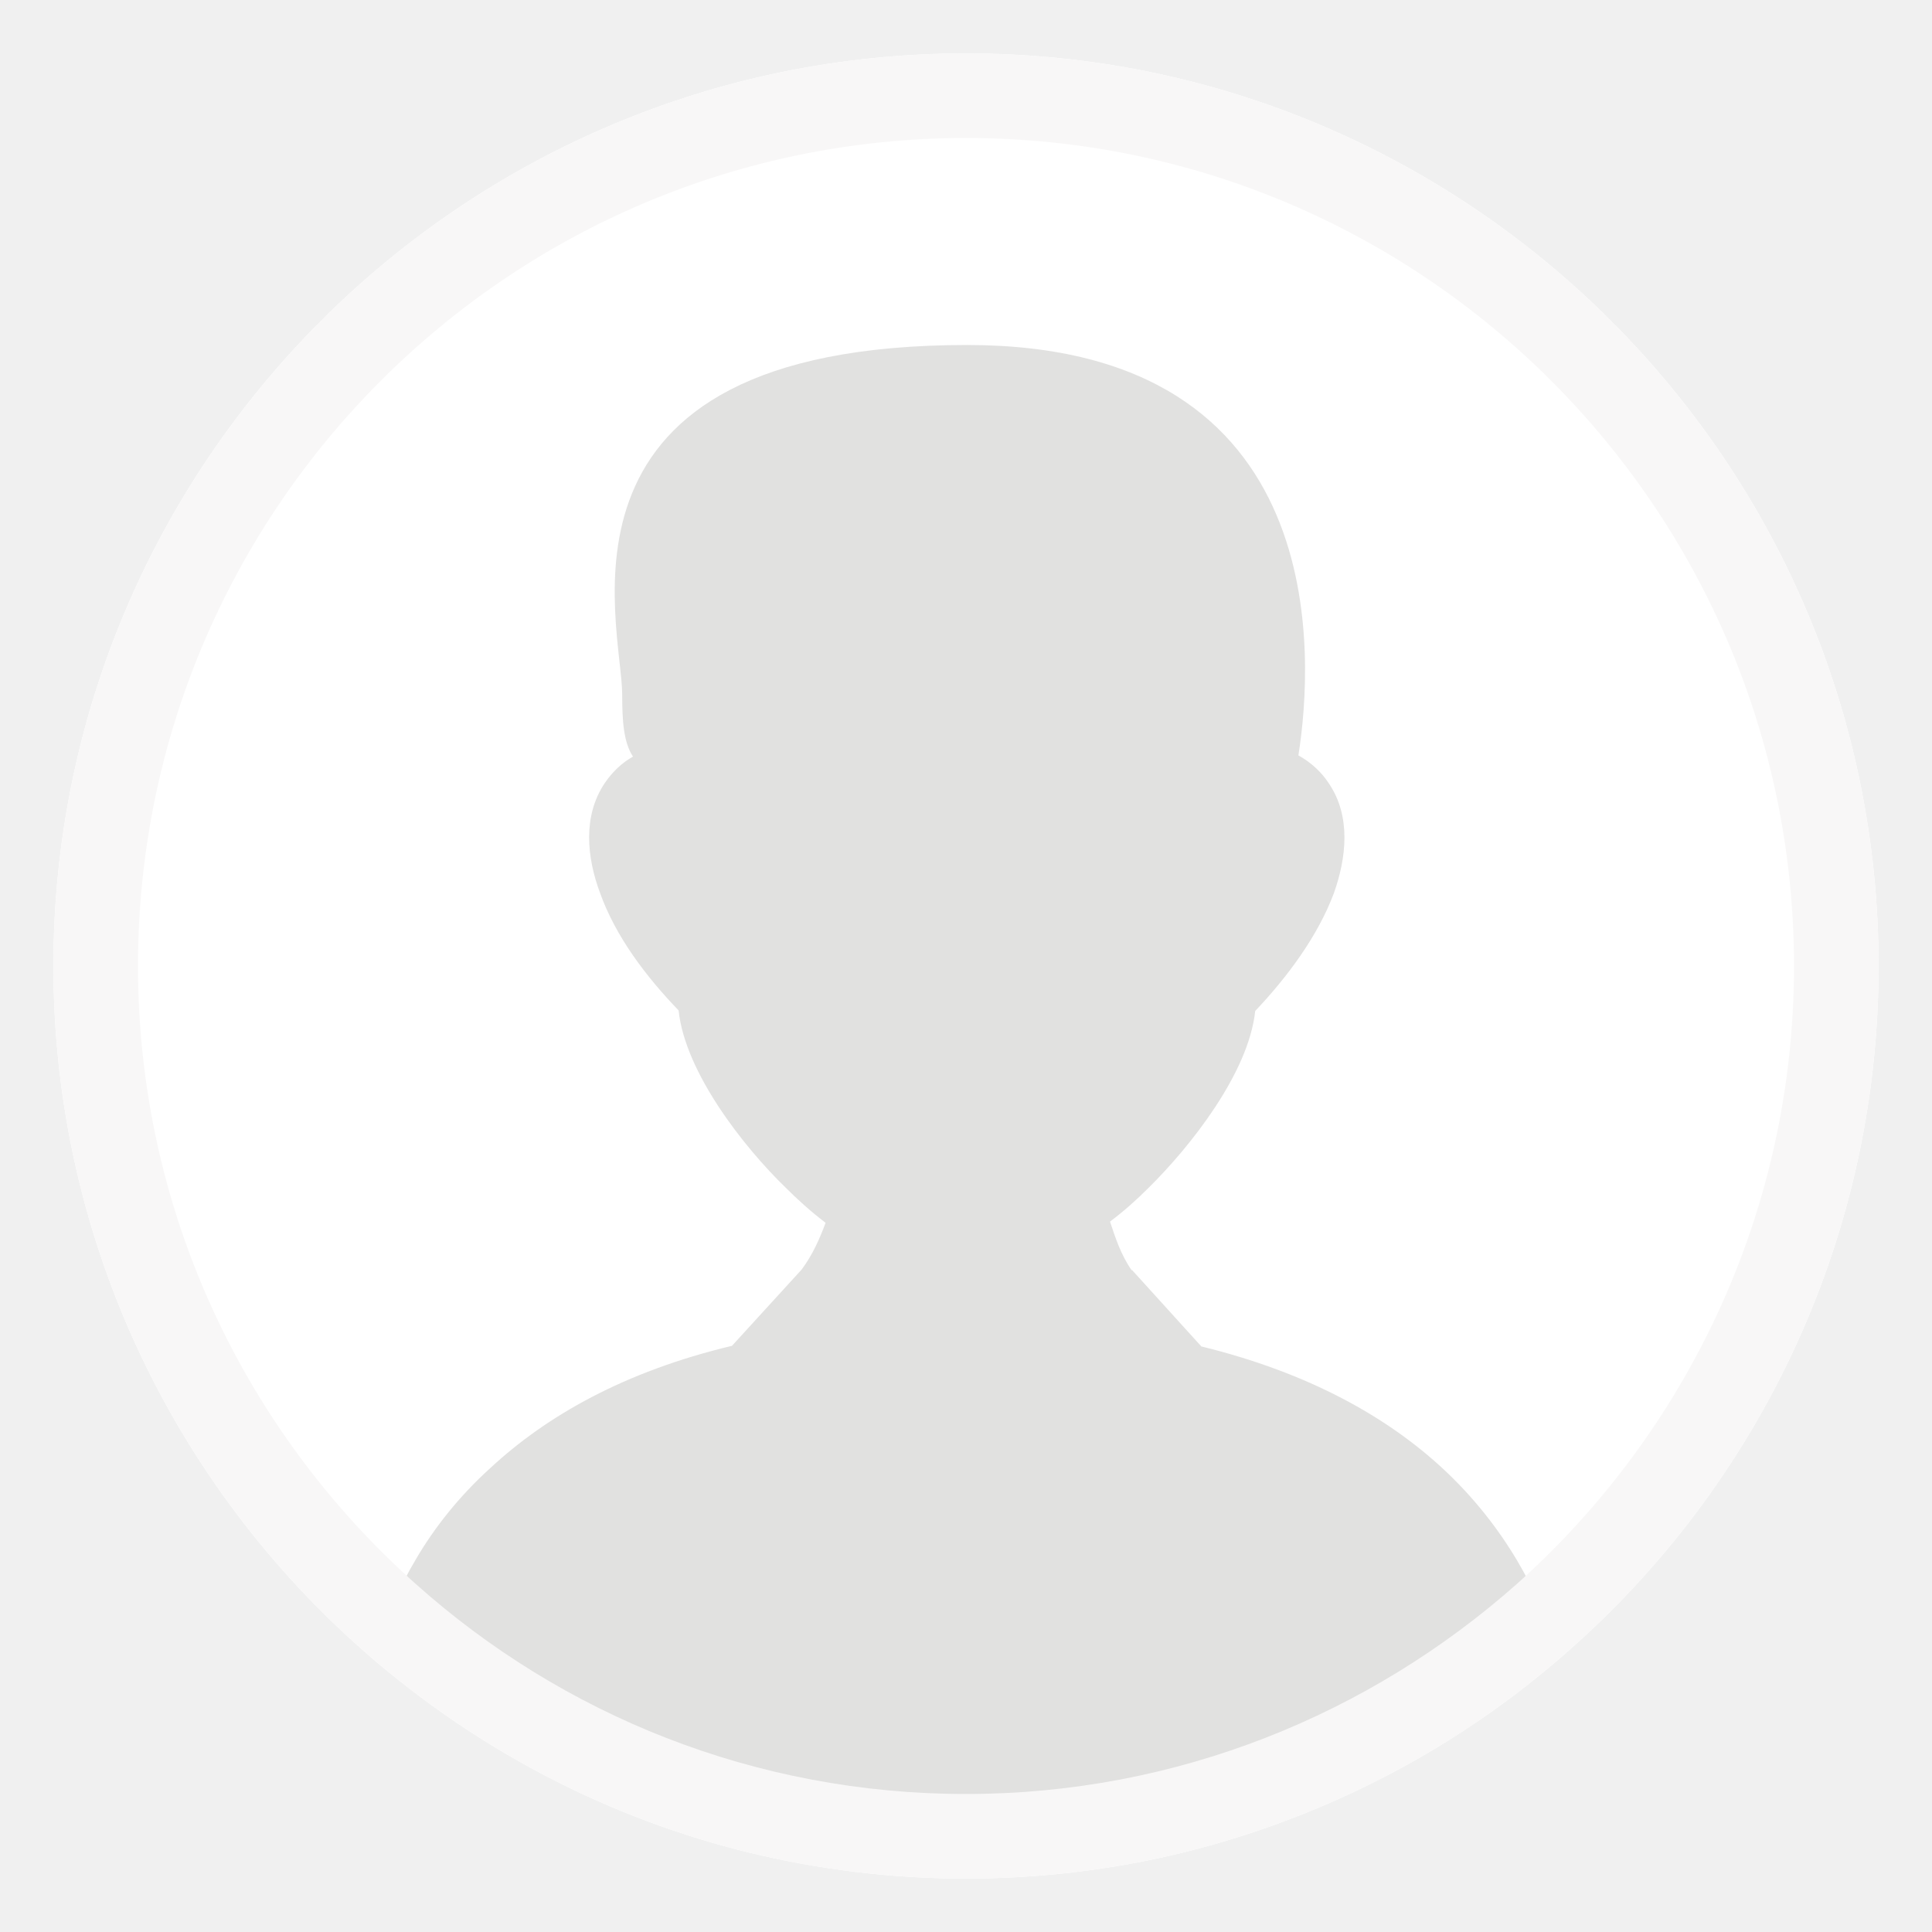
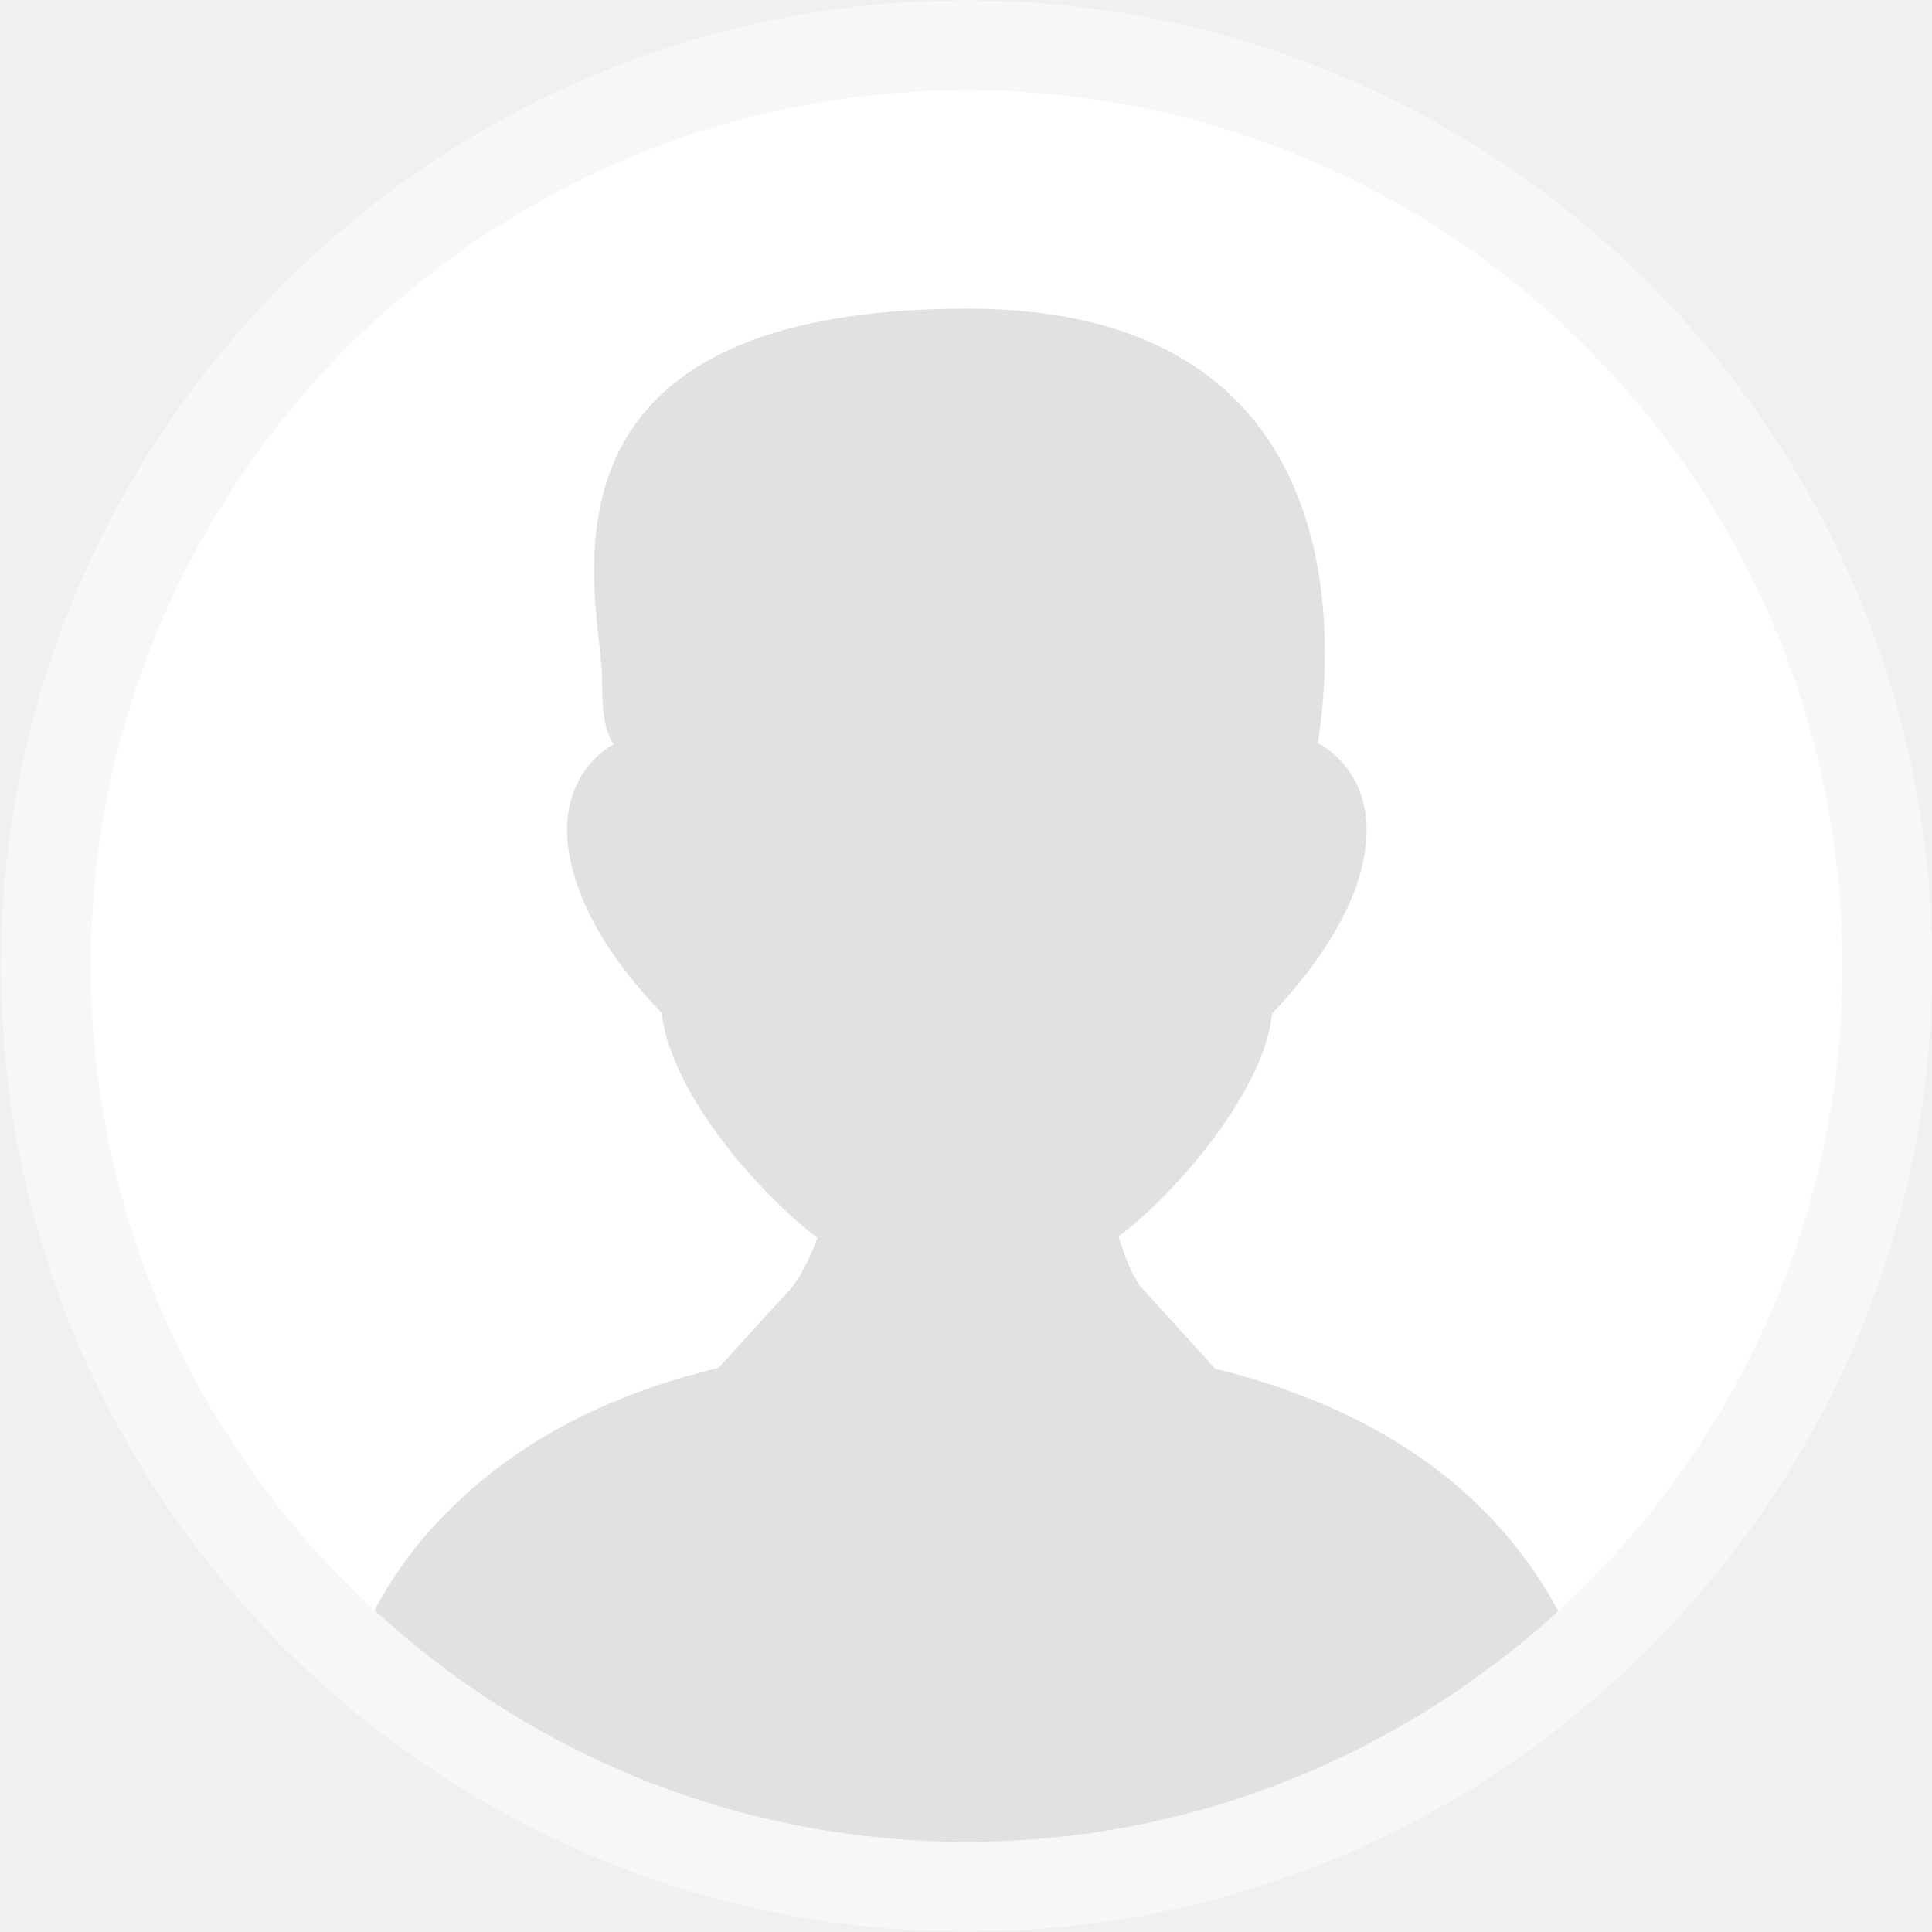
- <svg xmlns="http://www.w3.org/2000/svg" version="1.1" id="Warstwa_1" x="0px" y="0px" viewBox="0 0 322 322" style="enable-background:new 0 0 322 322;" xml:space="preserve">
+ <svg xmlns="http://www.w3.org/2000/svg" version="1.1" id="Warstwa_1" x="0px" y="0px" viewBox="0 0 304.2 304.2" style="enable-background:new 0 0 304.2 304.2;" xml:space="preserve">
  <style type="text/css">
	.st0{fill:#FFFFFF;}
	.st1{fill-rule:evenodd;clip-rule:evenodd;fill:#E1E1E0;}
	.st2{fill:#F8F7F7;}
</style>
-   <path class="st0" d="M161,8.9C77.1,8.9,8.9,77.1,8.9,161c0,46.6,21.1,88.4,54.2,116.3c17.7,14.9,38.8,25.9,61.9,31.5  c11.6,2.8,23.6,4.3,36,4.3s24.5-1.5,36-4.3c23.2-5.7,44.3-16.6,61.9-31.5c33.1-27.9,54.2-69.7,54.2-116.3  C313.1,77.1,244.9,8.9,161,8.9z" />
-   <path class="st1" d="M259,273.3c-17.7,14.9-38.8,25.9-61.9,31.5H125c-23.2-5.7-44.3-16.6-61.9-31.5c0.8-2.2,1.7-4.5,2.8-6.9  c1-2.2,2.1-4.3,3.4-6.5c3.1-5.3,7.2-10.5,12.5-15.3c9.3-8.6,22.2-16,40.2-20.3l11.6-12.7c0,0,0,0,0,0c1.8-2.4,3-5.1,4-7.8  c-2.5-1.9-4.7-3.9-6.7-5.9c-6.9-6.7-16.7-19.1-17.8-29.5c-5.4-5.6-10.5-12.3-13.1-19.6c-2.2-5.9-2.9-12.8,0.8-18.3  c1.3-1.9,2.9-3.4,4.7-4.4c-1.6-2.4-1.8-6.1-1.8-10.3c0-11.8-14.8-58.3,57.5-58.3c61.3,0,57.7,52.6,55.2,68.4c2,1.1,3.8,2.7,5.1,4.7  c3.7,5.5,2.9,12.4,0.8,18.3c-2.7,7.2-7.8,14-13.1,19.6c-1.1,10.4-10.9,22.7-17.8,29.5c-1.9,1.9-4,3.8-6.4,5.6  c0.9,2.7,1.8,5.5,3.6,8.1c0,0,0.1,0,0.1,0l11.7,12.9l-0.2-0.2c18,4.4,31,11.8,40.2,20.3c5.2,4.8,9.3,10.1,12.4,15.3  c1.3,2.2,2.4,4.3,3.4,6.5C257.3,268.7,258.2,271,259,273.3z" />
+   <path class="st0" d="M152.2,0.1c-83.8,0-152,68.1-152,152c0,46.6,21.1,88.3,54.2,116.2c17.7,14.9,38.8,25.9,61.8,31.5  c11.6,2.8,23.6,4.3,36,4.3c12.4,0,24.5-1.5,36-4.3c23.2-5.7,44.3-16.6,61.8-31.5c33.1-27.9,54.2-69.6,54.2-116.2  C304.2,68.3,236,0.1,152.2,0.1z" />
+   <path class="st1" d="M250.1,264.4c-17.7,14.9-38.8,25.9-61.9,31.5h-72.1c-23.2-5.7-44.3-16.6-61.9-31.5c0.8-2.2,1.7-4.5,2.8-6.9  c1-2.2,2.1-4.3,3.4-6.5c3.1-5.3,7.2-10.5,12.5-15.3c9.3-8.6,22.2-16,40.2-20.3l11.6-12.7l0,0c1.8-2.4,3-5.1,4-7.8  c-2.5-1.9-4.7-3.9-6.7-5.9c-6.9-6.7-16.7-19.1-17.8-29.5c-5.4-5.6-10.5-12.3-13.1-19.6c-2.2-5.9-2.9-12.8,0.8-18.3  c1.3-1.9,2.9-3.4,4.7-4.4c-1.6-2.4-1.8-6.1-1.8-10.3c0-11.8-14.8-58.3,57.5-58.3c61.3,0,57.7,52.6,55.2,68.4c2,1.1,3.8,2.7,5.1,4.7  c3.7,5.5,2.9,12.4,0.8,18.3c-2.7,7.2-7.8,14-13.1,19.6c-1.1,10.4-10.9,22.7-17.8,29.5c-1.9,1.9-4,3.8-6.4,5.6  c0.9,2.7,1.8,5.5,3.6,8.1h0.1l11.7,12.9l-0.2-0.2c18,4.4,31,11.8,40.2,20.3c5.2,4.8,9.3,10.1,12.4,15.3c1.3,2.2,2.4,4.3,3.4,6.5  C248.4,259.8,249.3,262.1,250.1,264.4z" />
  <g>
-     <path class="st2" d="M161,8.9C77.1,8.9,8.9,77.1,8.9,161c0,46.6,21.1,88.4,54.2,116.3c17.7,14.9,38.8,25.9,61.9,31.5   c11.6,2.8,23.6,4.3,36,4.3s24.5-1.5,36-4.3c23.2-5.7,44.3-16.6,61.9-31.5c33.1-27.9,54.2-69.7,54.2-116.3   C313.1,77.1,244.9,8.9,161,8.9z M161,299c-35.2,0-67.3-13.2-91.7-35C40.9,238.7,23,201.9,23,161C23,84.9,84.9,23,161,23   s138,61.9,138,138c0,40.9-17.9,77.7-46.2,103C228.3,285.7,196.2,299,161,299z" />
+     <path class="st2" d="M152.2,0.1c-83.8,0-152,68.1-152,152c0,46.6,21.1,88.3,54.2,116.2c17.7,14.9,38.8,25.9,61.8,31.5   c11.6,2.8,23.6,4.3,36,4.3c12.4,0,24.5-1.5,36-4.3c23.2-5.7,44.3-16.6,61.8-31.5c33.1-27.9,54.2-69.6,54.2-116.2   C304.2,68.3,236,0.1,152.2,0.1z M152.2,290c-35.2,0-67.2-13.2-91.6-35c-28.4-25.3-46.3-62-46.3-102.9c0-76,61.8-137.9,137.9-137.9   s137.9,61.8,137.9,137.9c0,40.9-17.9,77.6-46.2,102.9C219.4,276.7,187.4,290,152.2,290z" />
  </g>
</svg>
